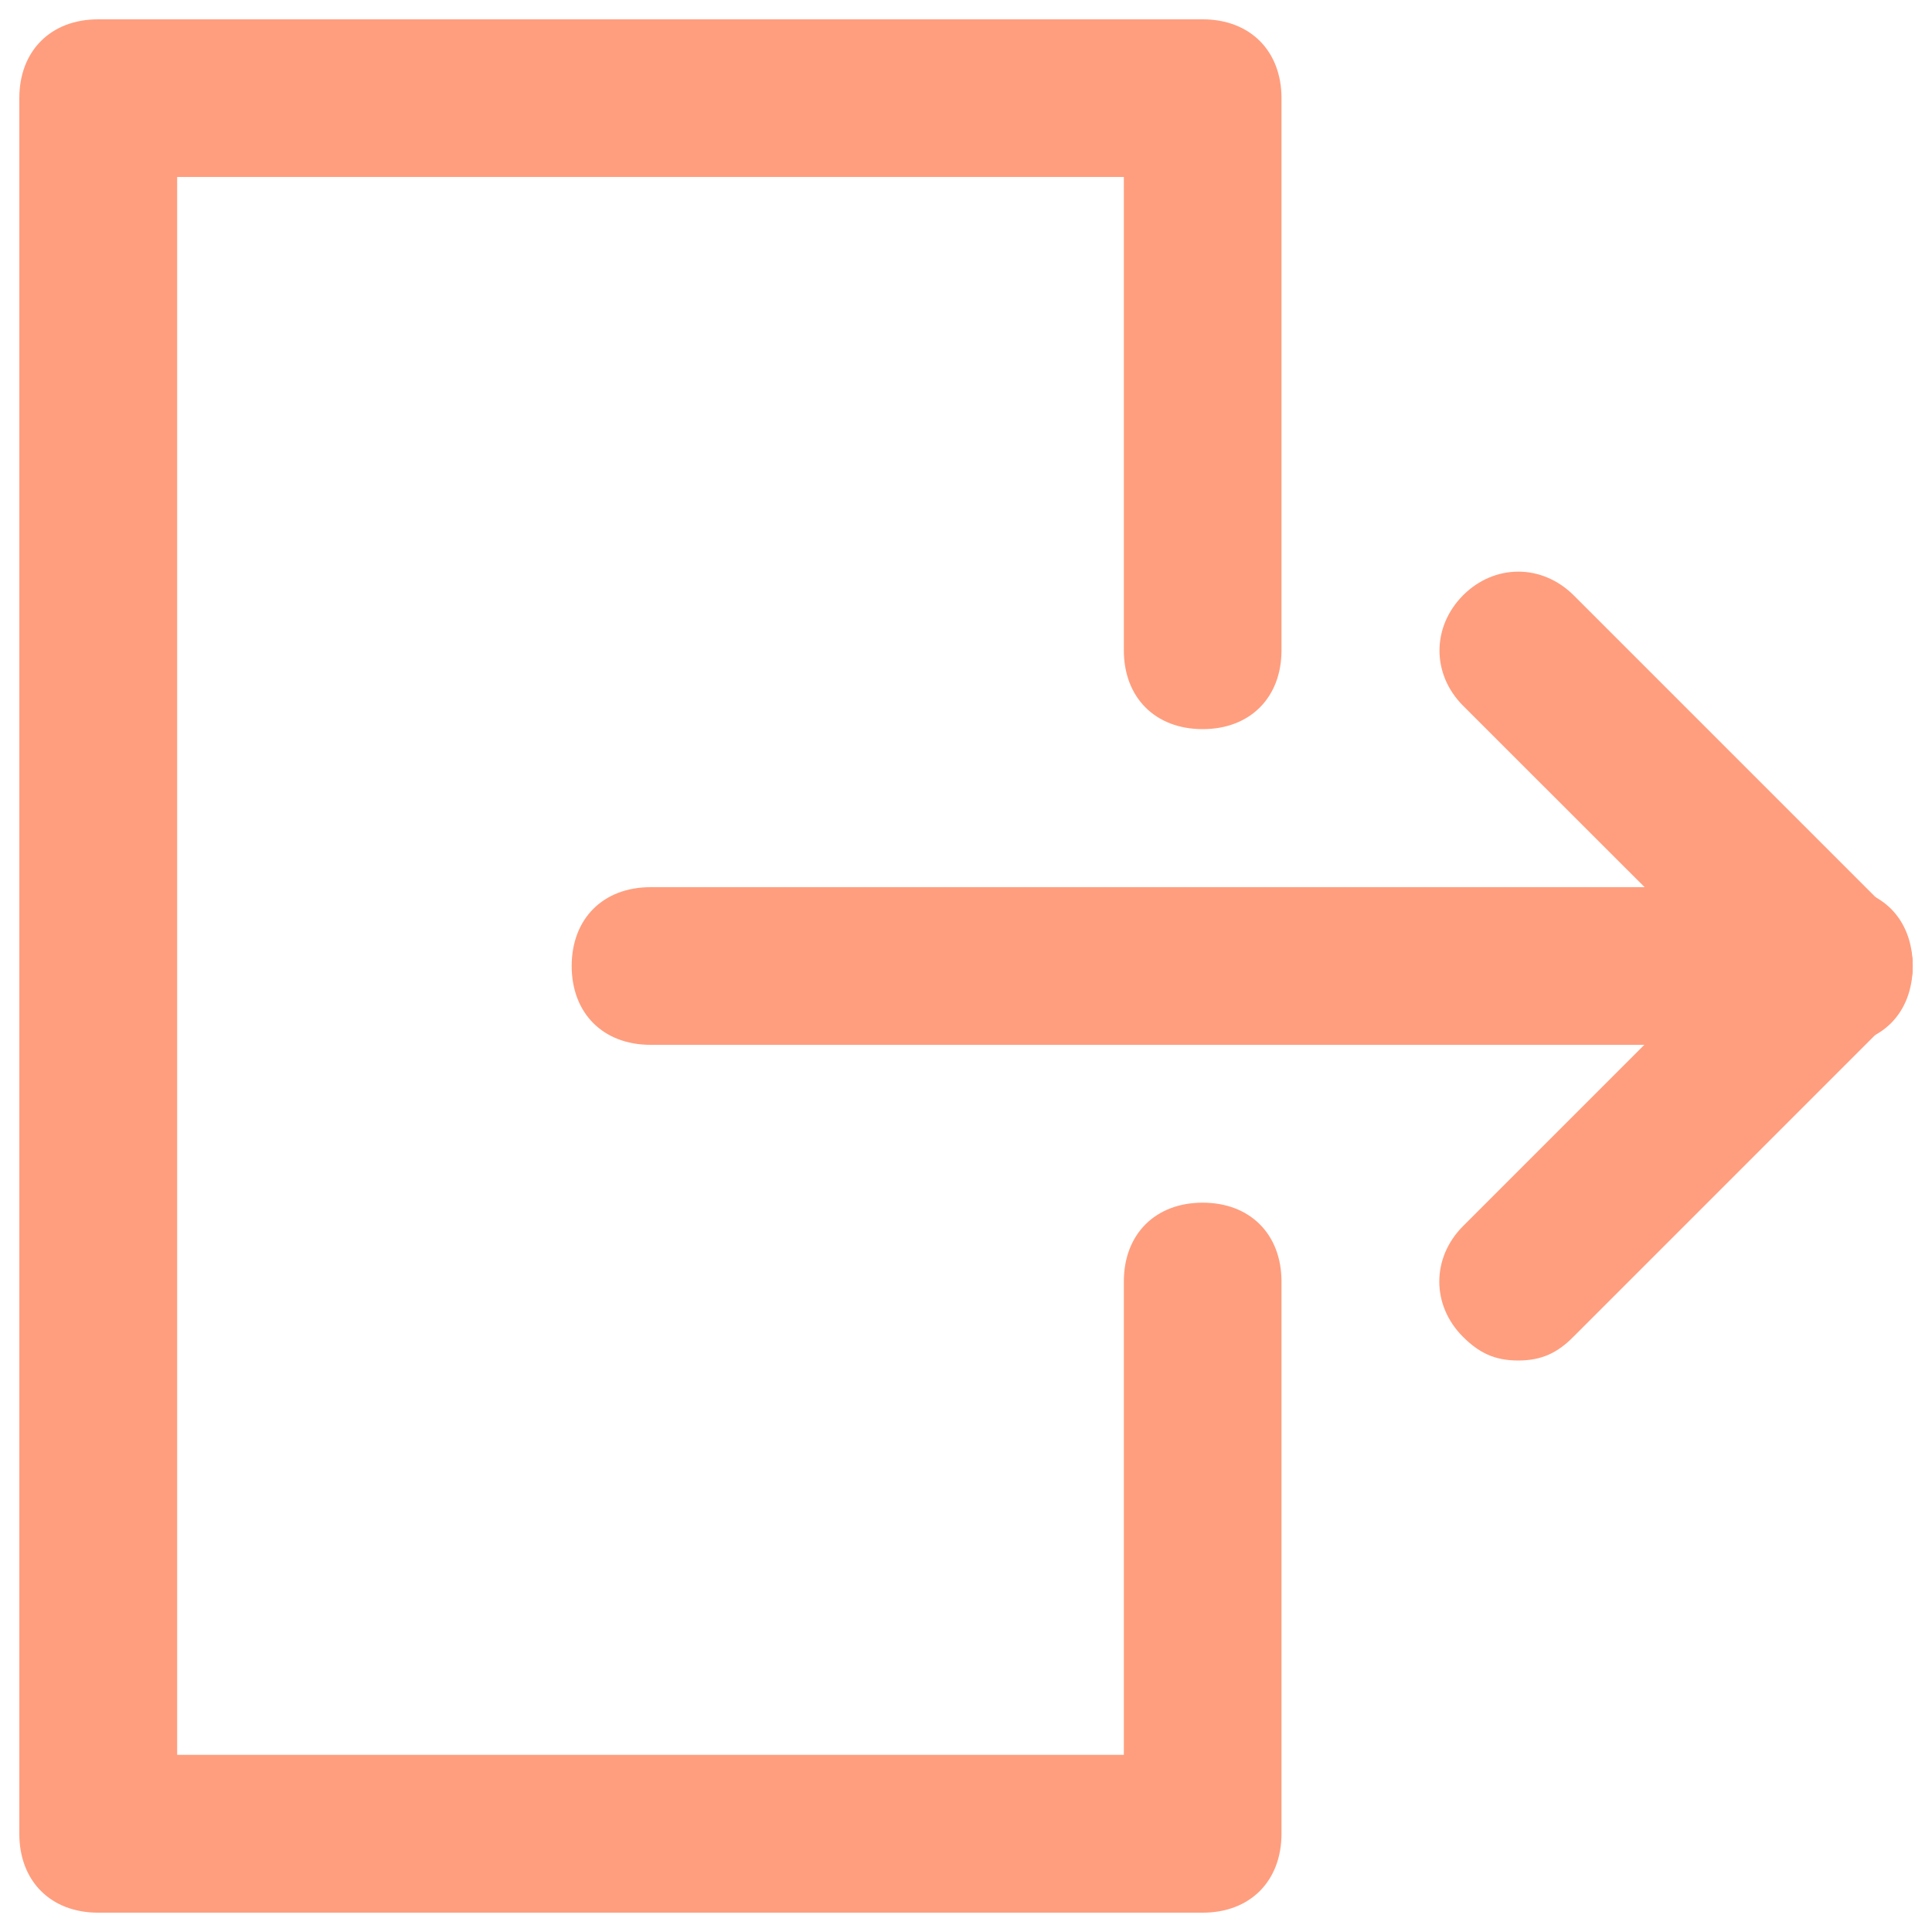
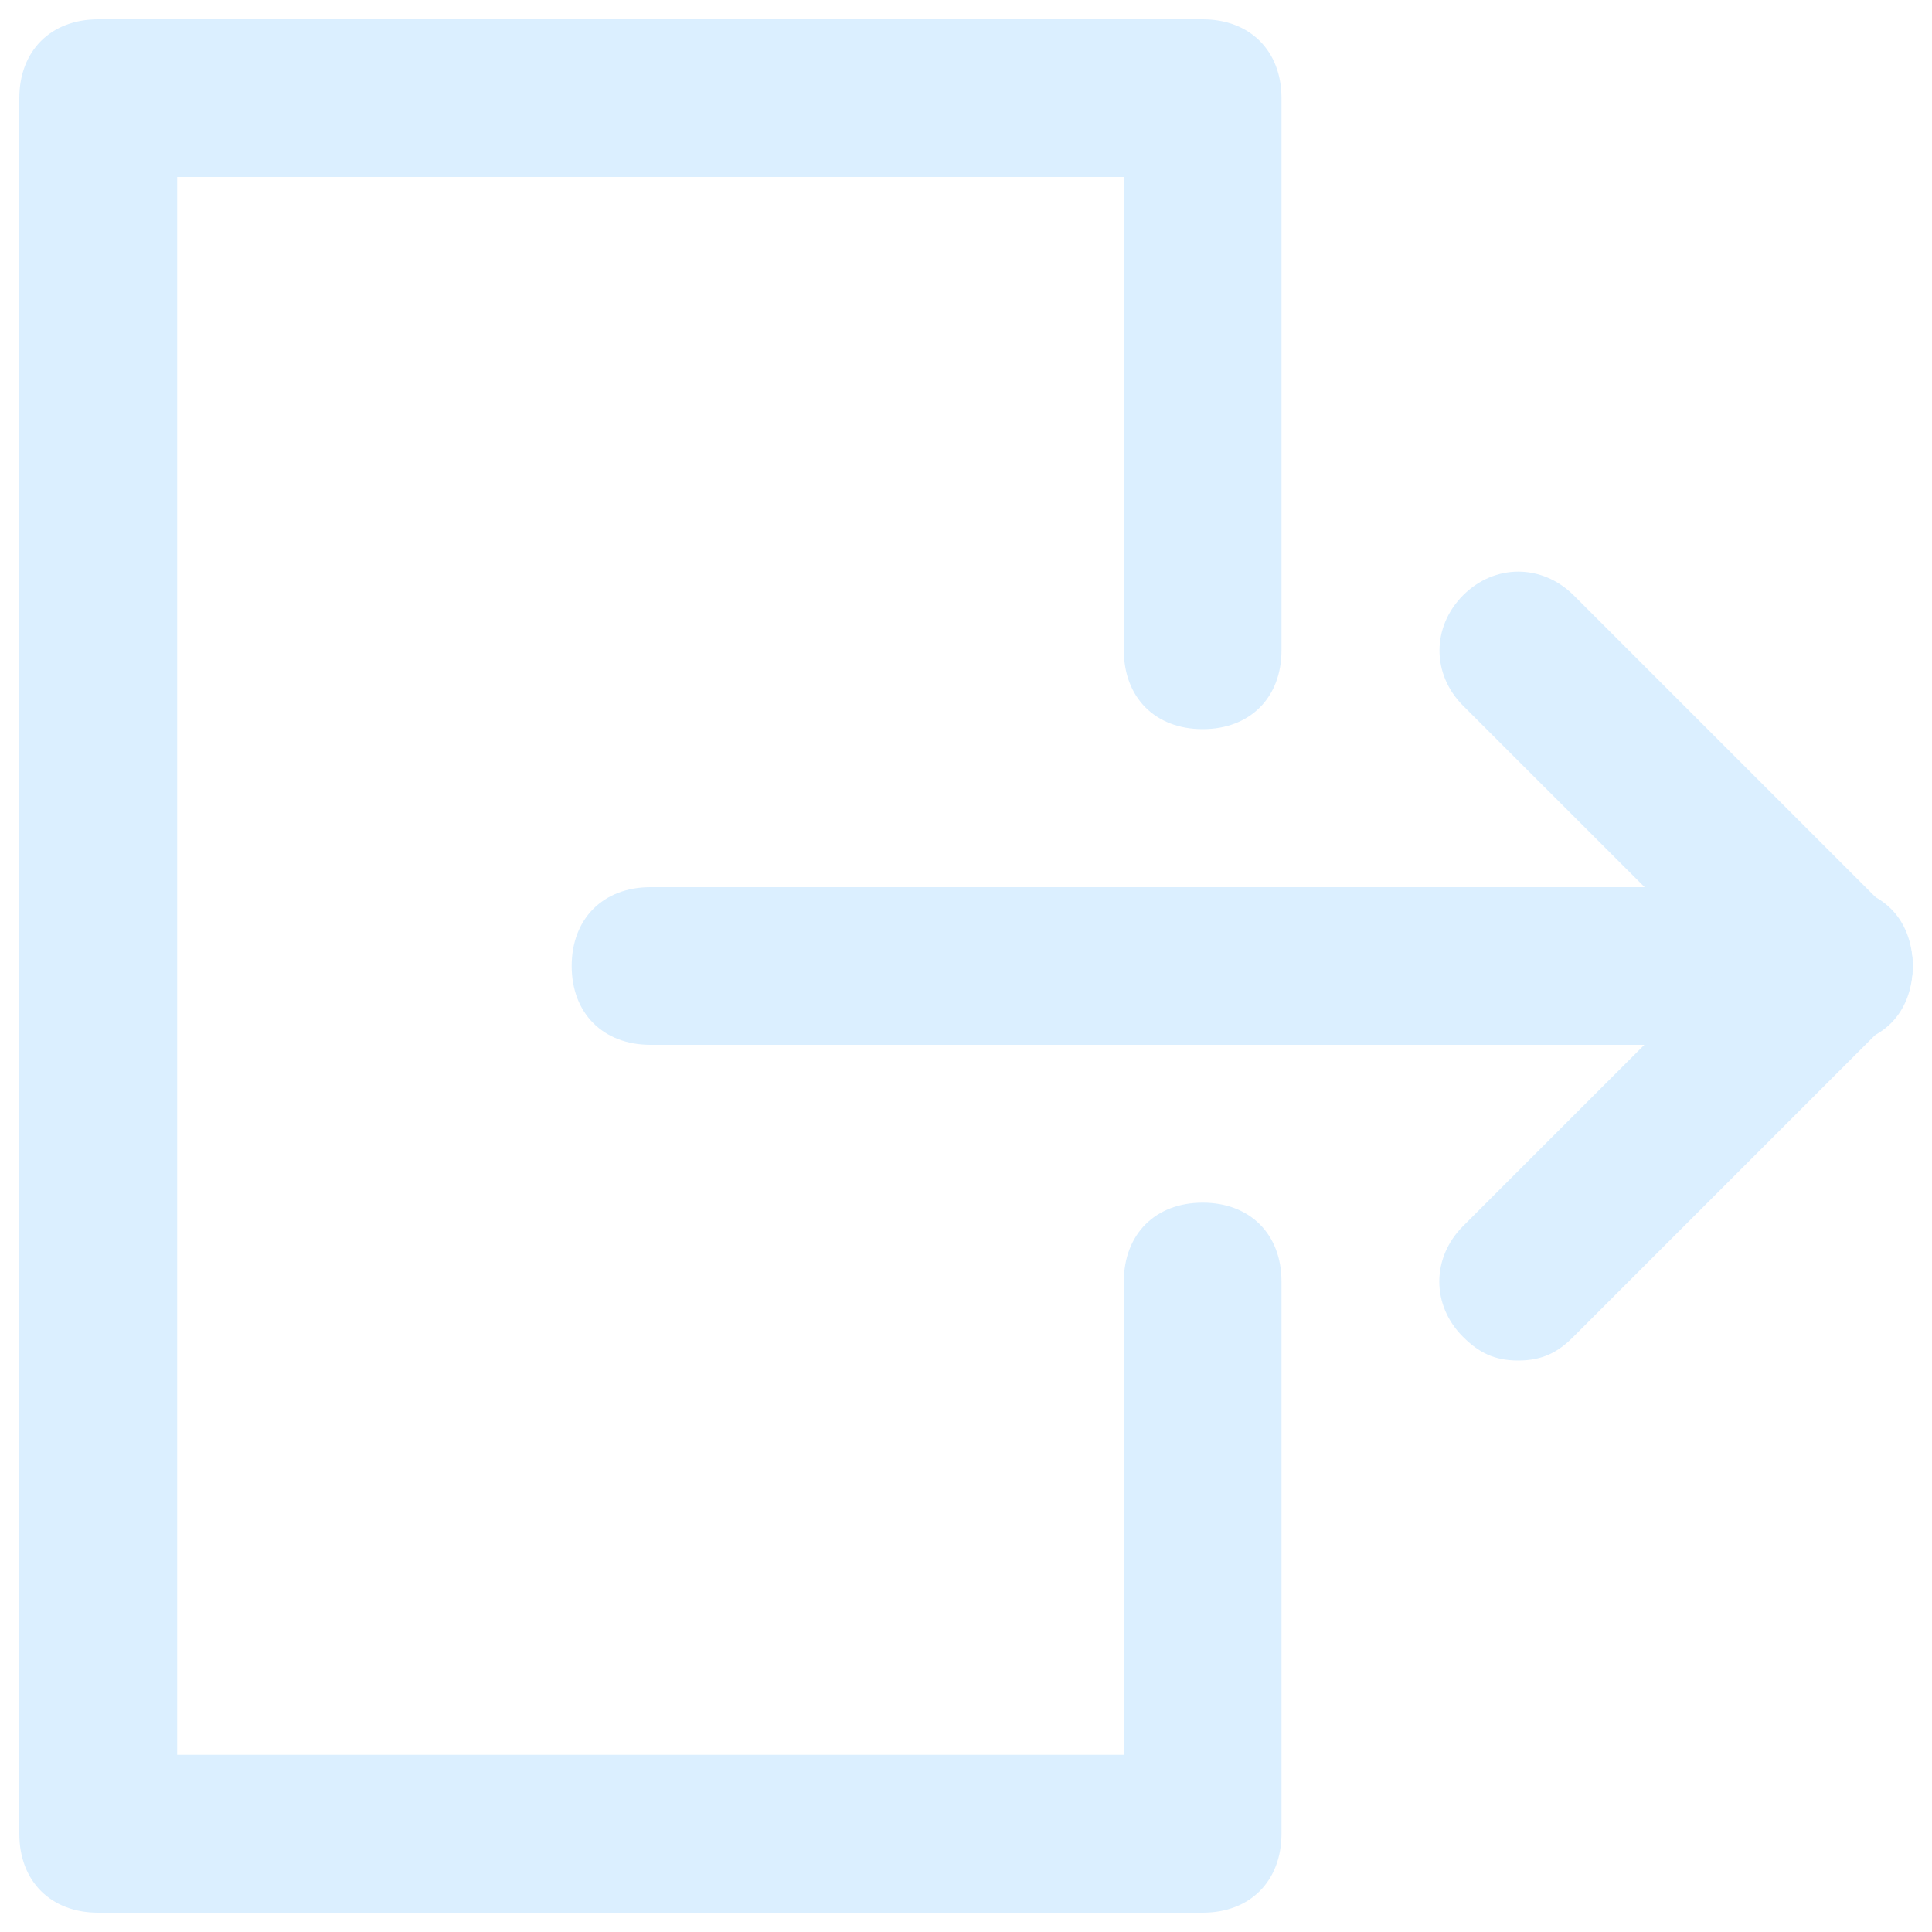
- <svg xmlns="http://www.w3.org/2000/svg" version="1.1" x="0px" y="0px" viewBox="0 0 1000 1000" enable-background="new 0 0 1000 1000" xml:space="preserve" fill="#ff9e7e">
+ <svg xmlns="http://www.w3.org/2000/svg" version="1.1" x="0px" y="0px" viewBox="0 0 1000 1000" enable-background="new 0 0 1000 1000" xml:space="preserve" fill="#dbefff">
  <g>
    <path d="M622.5,990H50.8C26.3,990,10,973.7,10,949.2V50.8C10,26.3,26.3,10,50.8,10h571.7c24.5,0,40.8,16.3,40.8,40.8v285.8c0,24.5-16.3,40.8-40.8,40.8s-40.8-16.3-40.8-40.8v-245h-490v816.7h490v-245c0-24.5,16.3-40.8,40.8-40.8s40.8,16.3,40.8,40.8v285.8C663.3,973.7,647,990,622.5,990z" />
    <path d="M949.2,540.8H336.7c-24.5,0-40.8-16.3-40.8-40.8c0-24.5,16.3-40.8,40.8-40.8h612.5c24.5,0,40.8,16.3,40.8,40.8C990,524.5,973.7,540.8,949.2,540.8z" />
    <path d="M949.2,540.8c-12.3,0-20.4-4.1-28.6-12.3L757.3,365.3c-16.3-16.3-16.3-40.8,0-57.2c16.3-16.3,40.8-16.3,57.2,0l163.3,163.3c16.3,16.3,16.3,40.8,0,57.2C969.6,536.8,961.4,540.8,949.2,540.8z" />
    <path d="M785.8,704.2c-12.3,0-20.4-4.1-28.6-12.3c-16.3-16.3-16.3-40.8,0-57.2l163.3-163.3c16.3-16.3,40.8-16.3,57.2,0c16.3,16.3,16.3,40.8,0,57.2L814.4,691.9C806.3,700.1,798.1,704.2,785.8,704.2z" />
  </g>
</svg>
